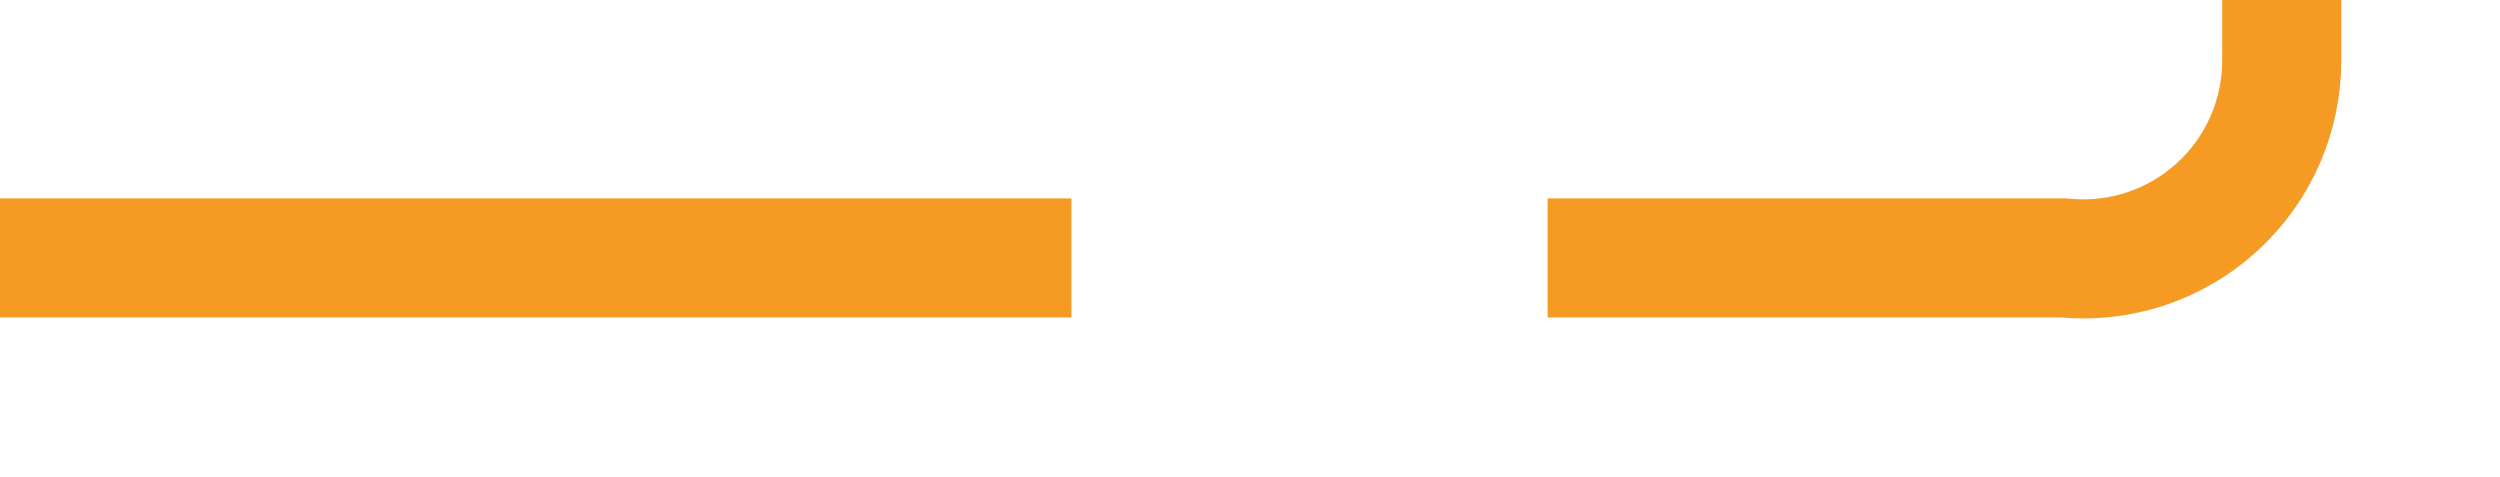
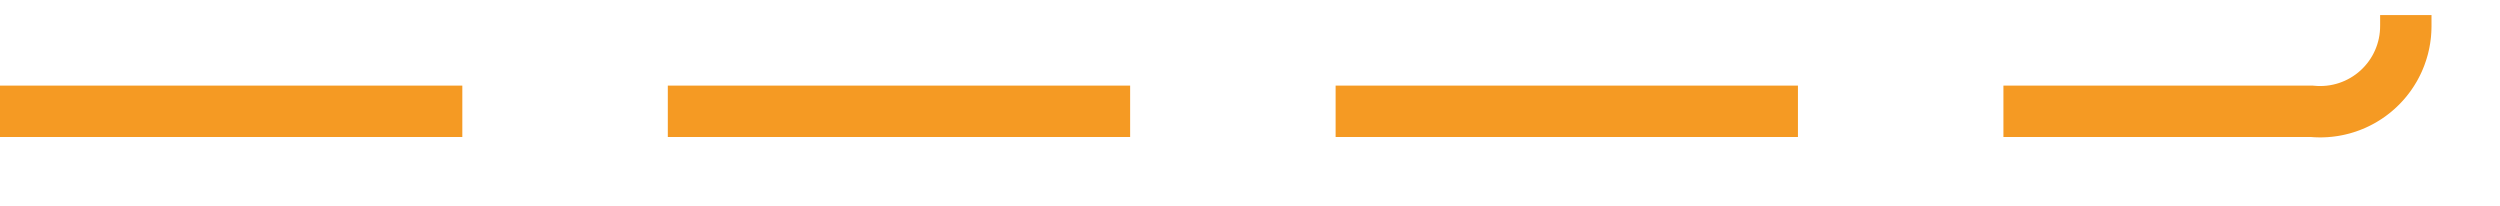
- <svg xmlns="http://www.w3.org/2000/svg" version="1.1" width="63px" height="12px" preserveAspectRatio="xMinYMid meet" viewBox="1533 1799  63 10">
-   <path d="M 1533 1804.5  L 1585 1804.5  A 5 5 0 0 0 1590.5 1799.5 L 1590.5 1515  A 5 5 0 0 1 1595.5 1510.5 L 1644 1510.5  " stroke-width="3" stroke-dasharray="27,12" stroke="#f59a23" fill="none" />
-   <path d="M 1634.9 1520.5  L 1647 1510.5  L 1634.9 1500.5  L 1639.8 1510.5  L 1634.9 1520.5  Z " fill-rule="nonzero" fill="#f59a23" stroke="none" />
+ <svg xmlns="http://www.w3.org/2000/svg" version="1.1" width="146px" height="12px" preserveAspectRatio="xMinYMid meet" viewBox="1366 1433  146 10">
+   <path d="M 1366 1438.5  L 1501 1438.5  A 5 5 0 0 0 1506.5 1433.5 L 1506.5 1413  A 5 5 0 0 1 1511.5 1408.5 L 1644 1408.5  " stroke-width="3" stroke-dasharray="27,12" stroke="#f59a23" fill="none" />
+   <path d="M 1634.9 1418.5  L 1647 1408.5  L 1634.9 1398.5  L 1639.8 1408.5  L 1634.9 1418.5  Z " fill-rule="nonzero" fill="#f59a23" stroke="none" />
</svg>
